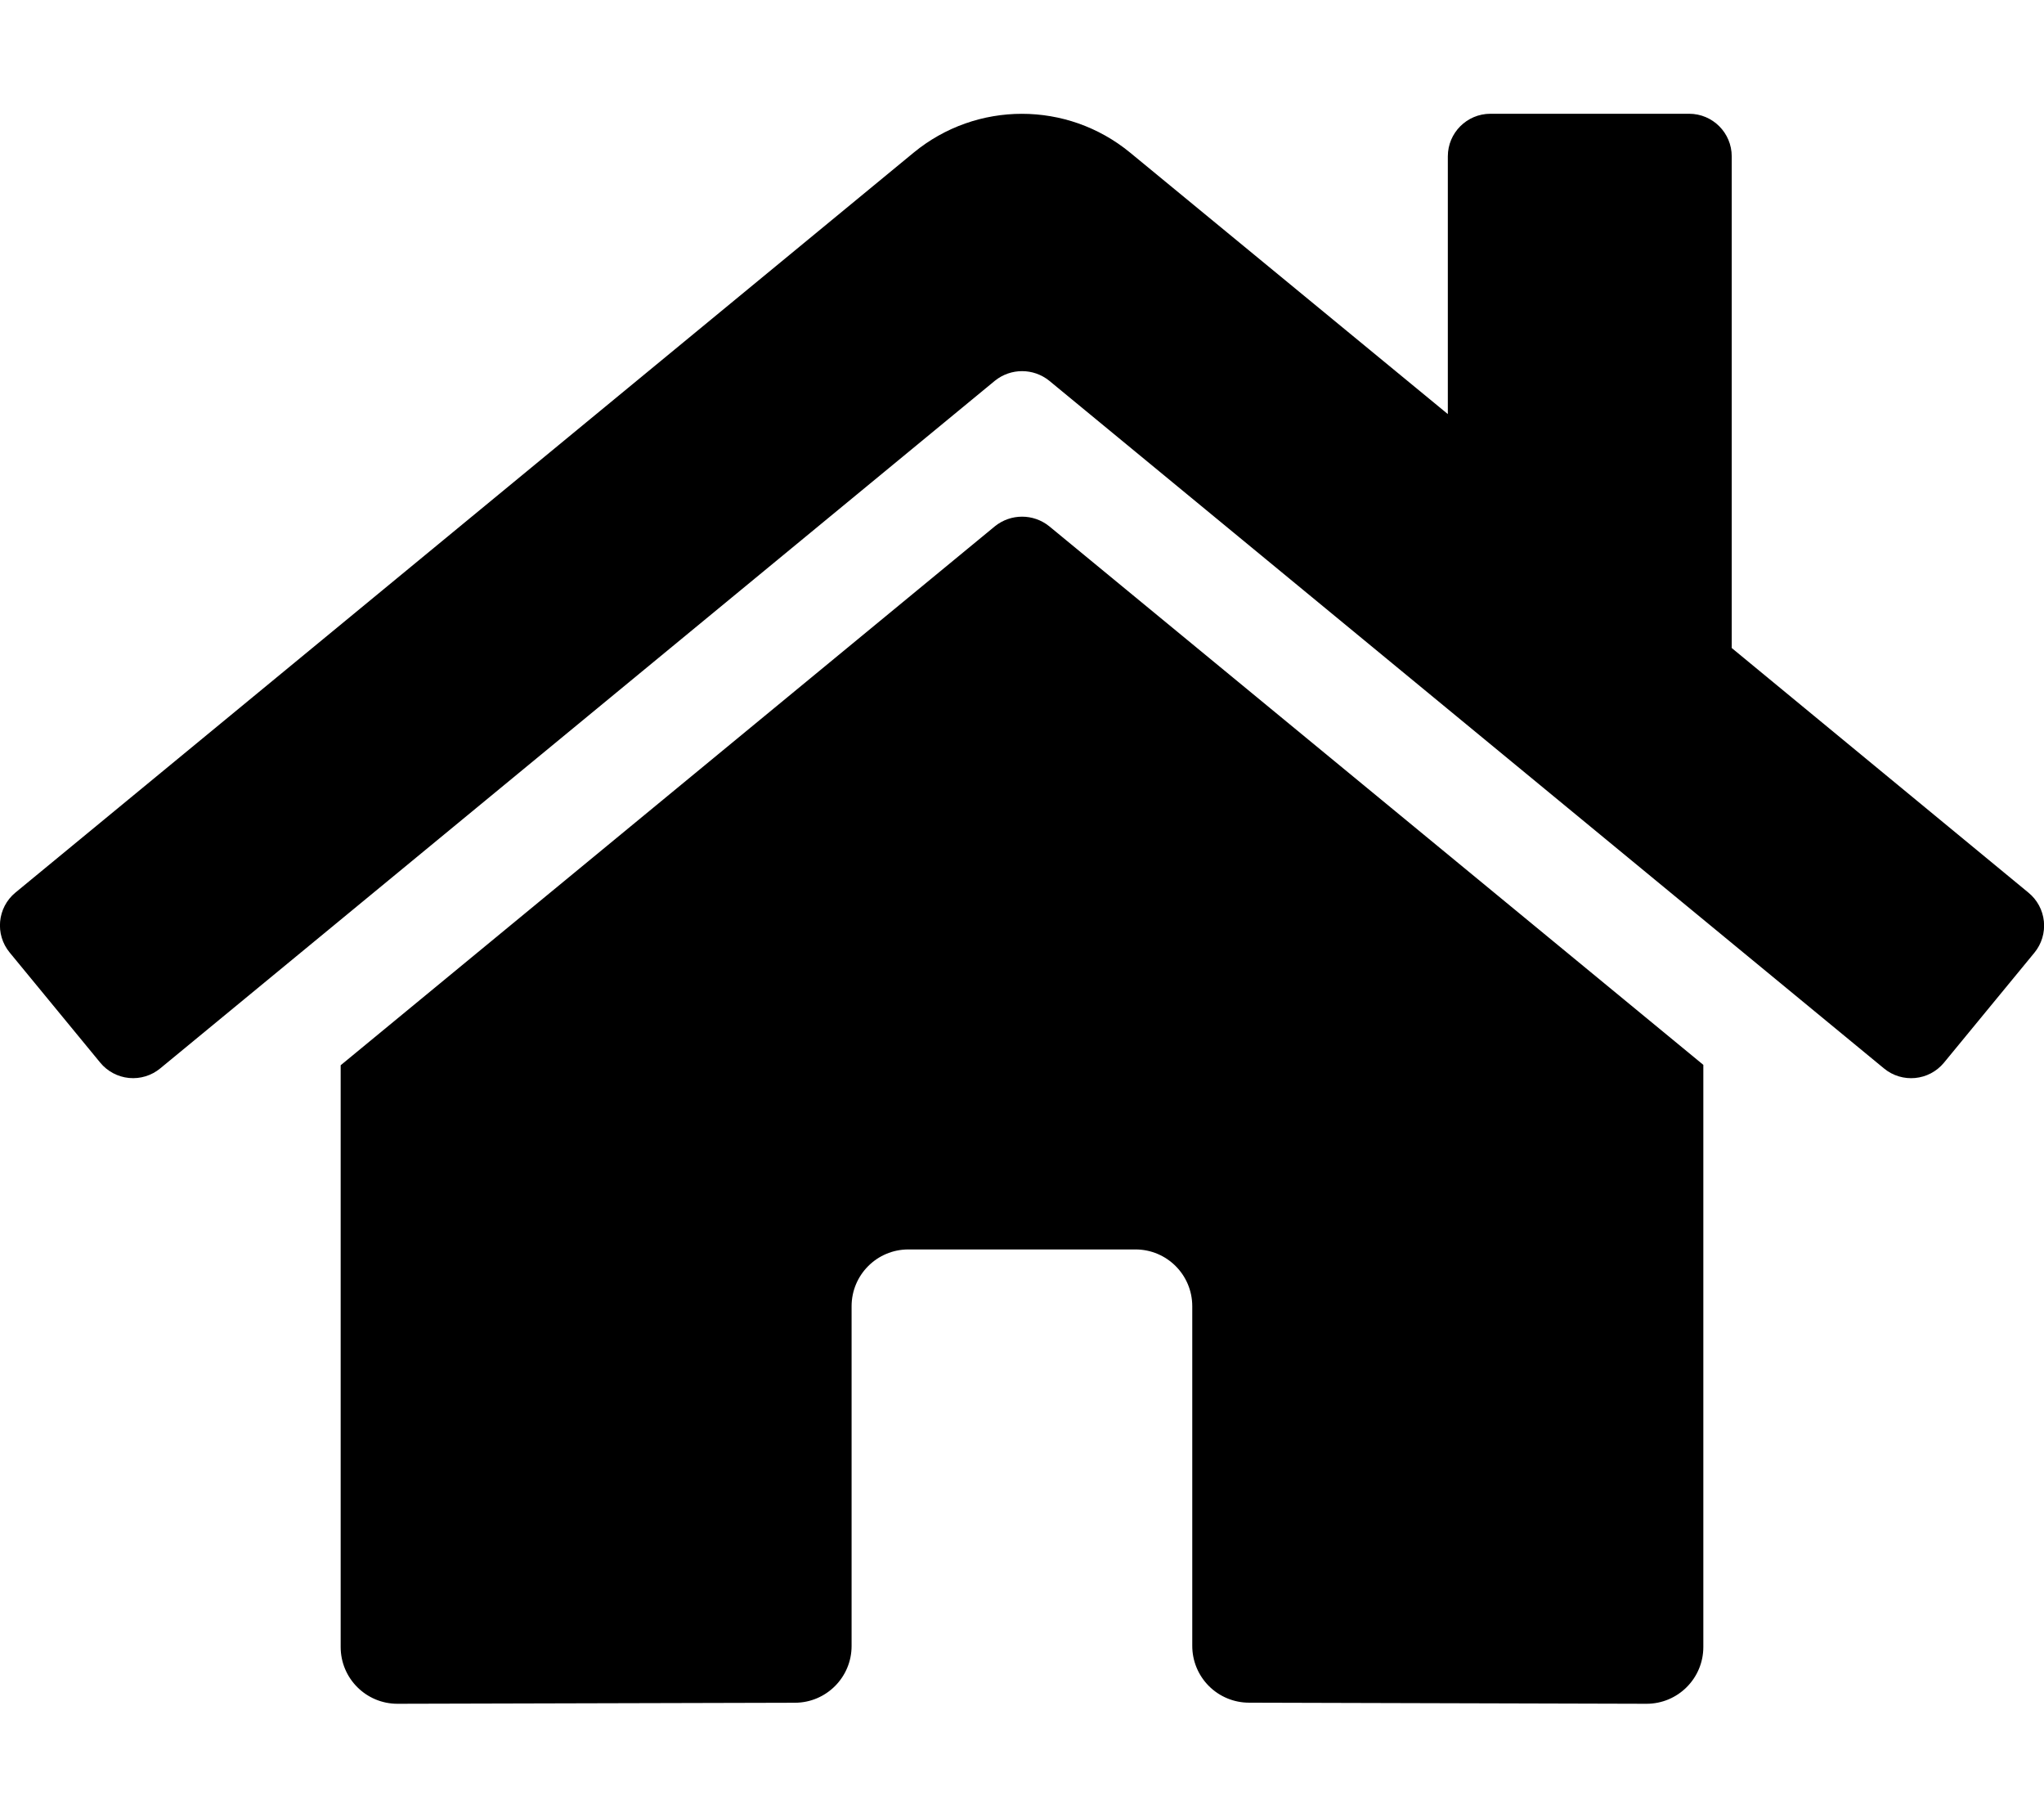
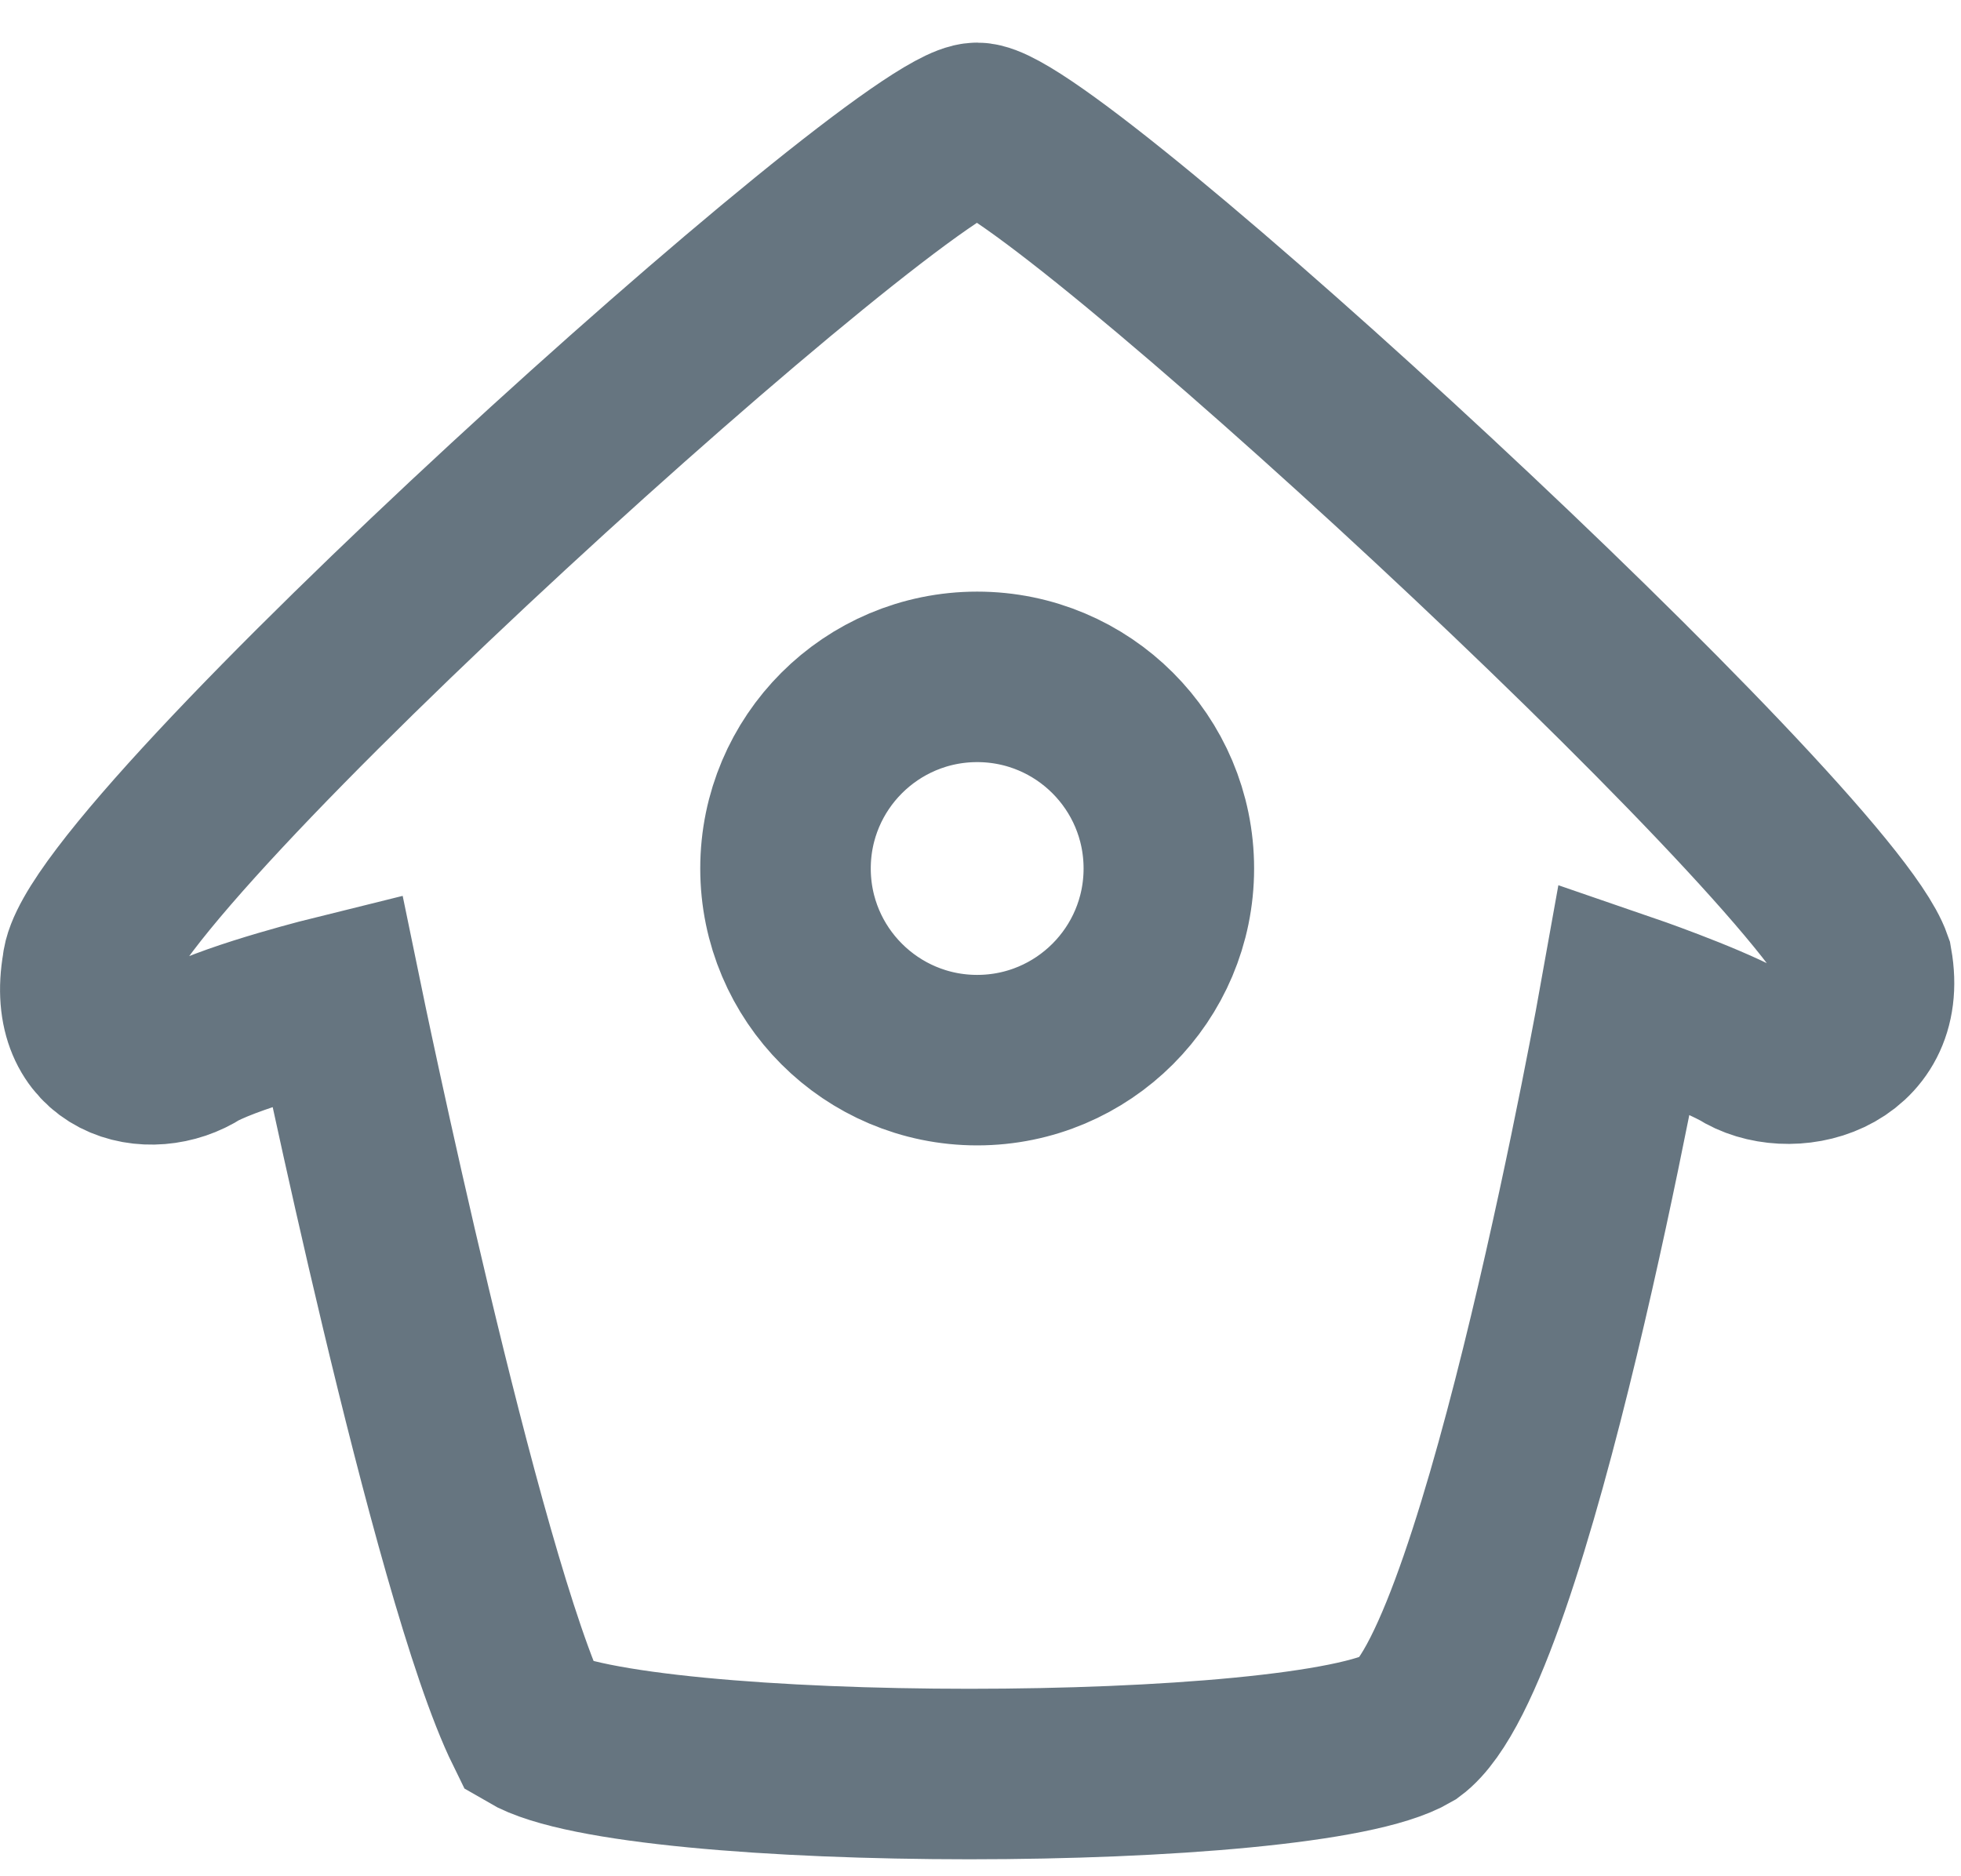
- <svg xmlns="http://www.w3.org/2000/svg" viewBox="0 0 576 512">
-   <path d="M280.37 148.26L96 300.11V464a16 16 0 0 0 16 16l112.06-.29a16 16 0 0 0 15.92-16V368a16 16 0 0 1 16-16h64a16 16 0 0 1 16 16v95.64a16 16 0 0 0 16 16.05L464 480a16 16 0 0 0 16-16V300L295.67 148.26a12.19 12.19 0 0 0-15.3 0zM571.6 251.47L488 182.56V44.05a12 12 0 0 0-12-12h-56a12 12 0 0 0-12 12v72.61L318.47 43a48 48 0 0 0-61 0L4.34 251.47a12 12 0 0 0-1.6 16.9l25.5 31A12 12 0 0 0 45.15 301l235.22-193.74a12.19 12.19 0 0 1 15.3 0L530.9 301a12 12 0 0 0 16.9-1.6l25.5-31a12 12 0 0 0-1.7-16.93z" />
+ <svg xmlns="http://www.w3.org/2000/svg" width="23px" height="22px" viewBox="0 0 23 22" version="1.1">
+   <defs />
+   <g id="Page-1" stroke="none" stroke-width="1" fill="none" fill-rule="evenodd">
+     <g id="TWITTER-PROFILE-2018" transform="translate(-127, -12)" stroke="#667580" stroke-width="2">
+       <g id="Header">
+         <g id="Left-side" transform="translate(128, 8)">
+           <g id="Home" transform="translate(0, 5)">
+             <path d="M10.46,0.5 C9.616,0.5 0.119,9.063 0.025,10.344 C-0.162,11.407 0.765,11.625 1.313,11.268 C1.782,11.018 2.953,10.729 2.953,10.729 C2.953,10.729 4.35,17.516 5.213,19.271 C6.432,19.99 14.307,19.99 15.525,19.271 C16.682,18.417 18.057,10.709 18.057,10.709 C18.057,10.709 18.957,11.018 19.425,11.268 C19.973,11.625 21.088,11.365 20.9,10.302 C20.4,8.875 11.304,0.5 10.46,0.5 Z M8.213,9.188 C8.213,7.946 9.22,6.94 10.461,6.94 C11.703,6.94 12.709,7.946 12.709,9.188 C12.709,10.429 11.703,11.436 10.461,11.436 C9.22,11.436 8.213,10.429 8.213,9.188 Z" id="icon" />
+           </g>
+         </g>
+       </g>
+     </g>
+   </g>
</svg>
